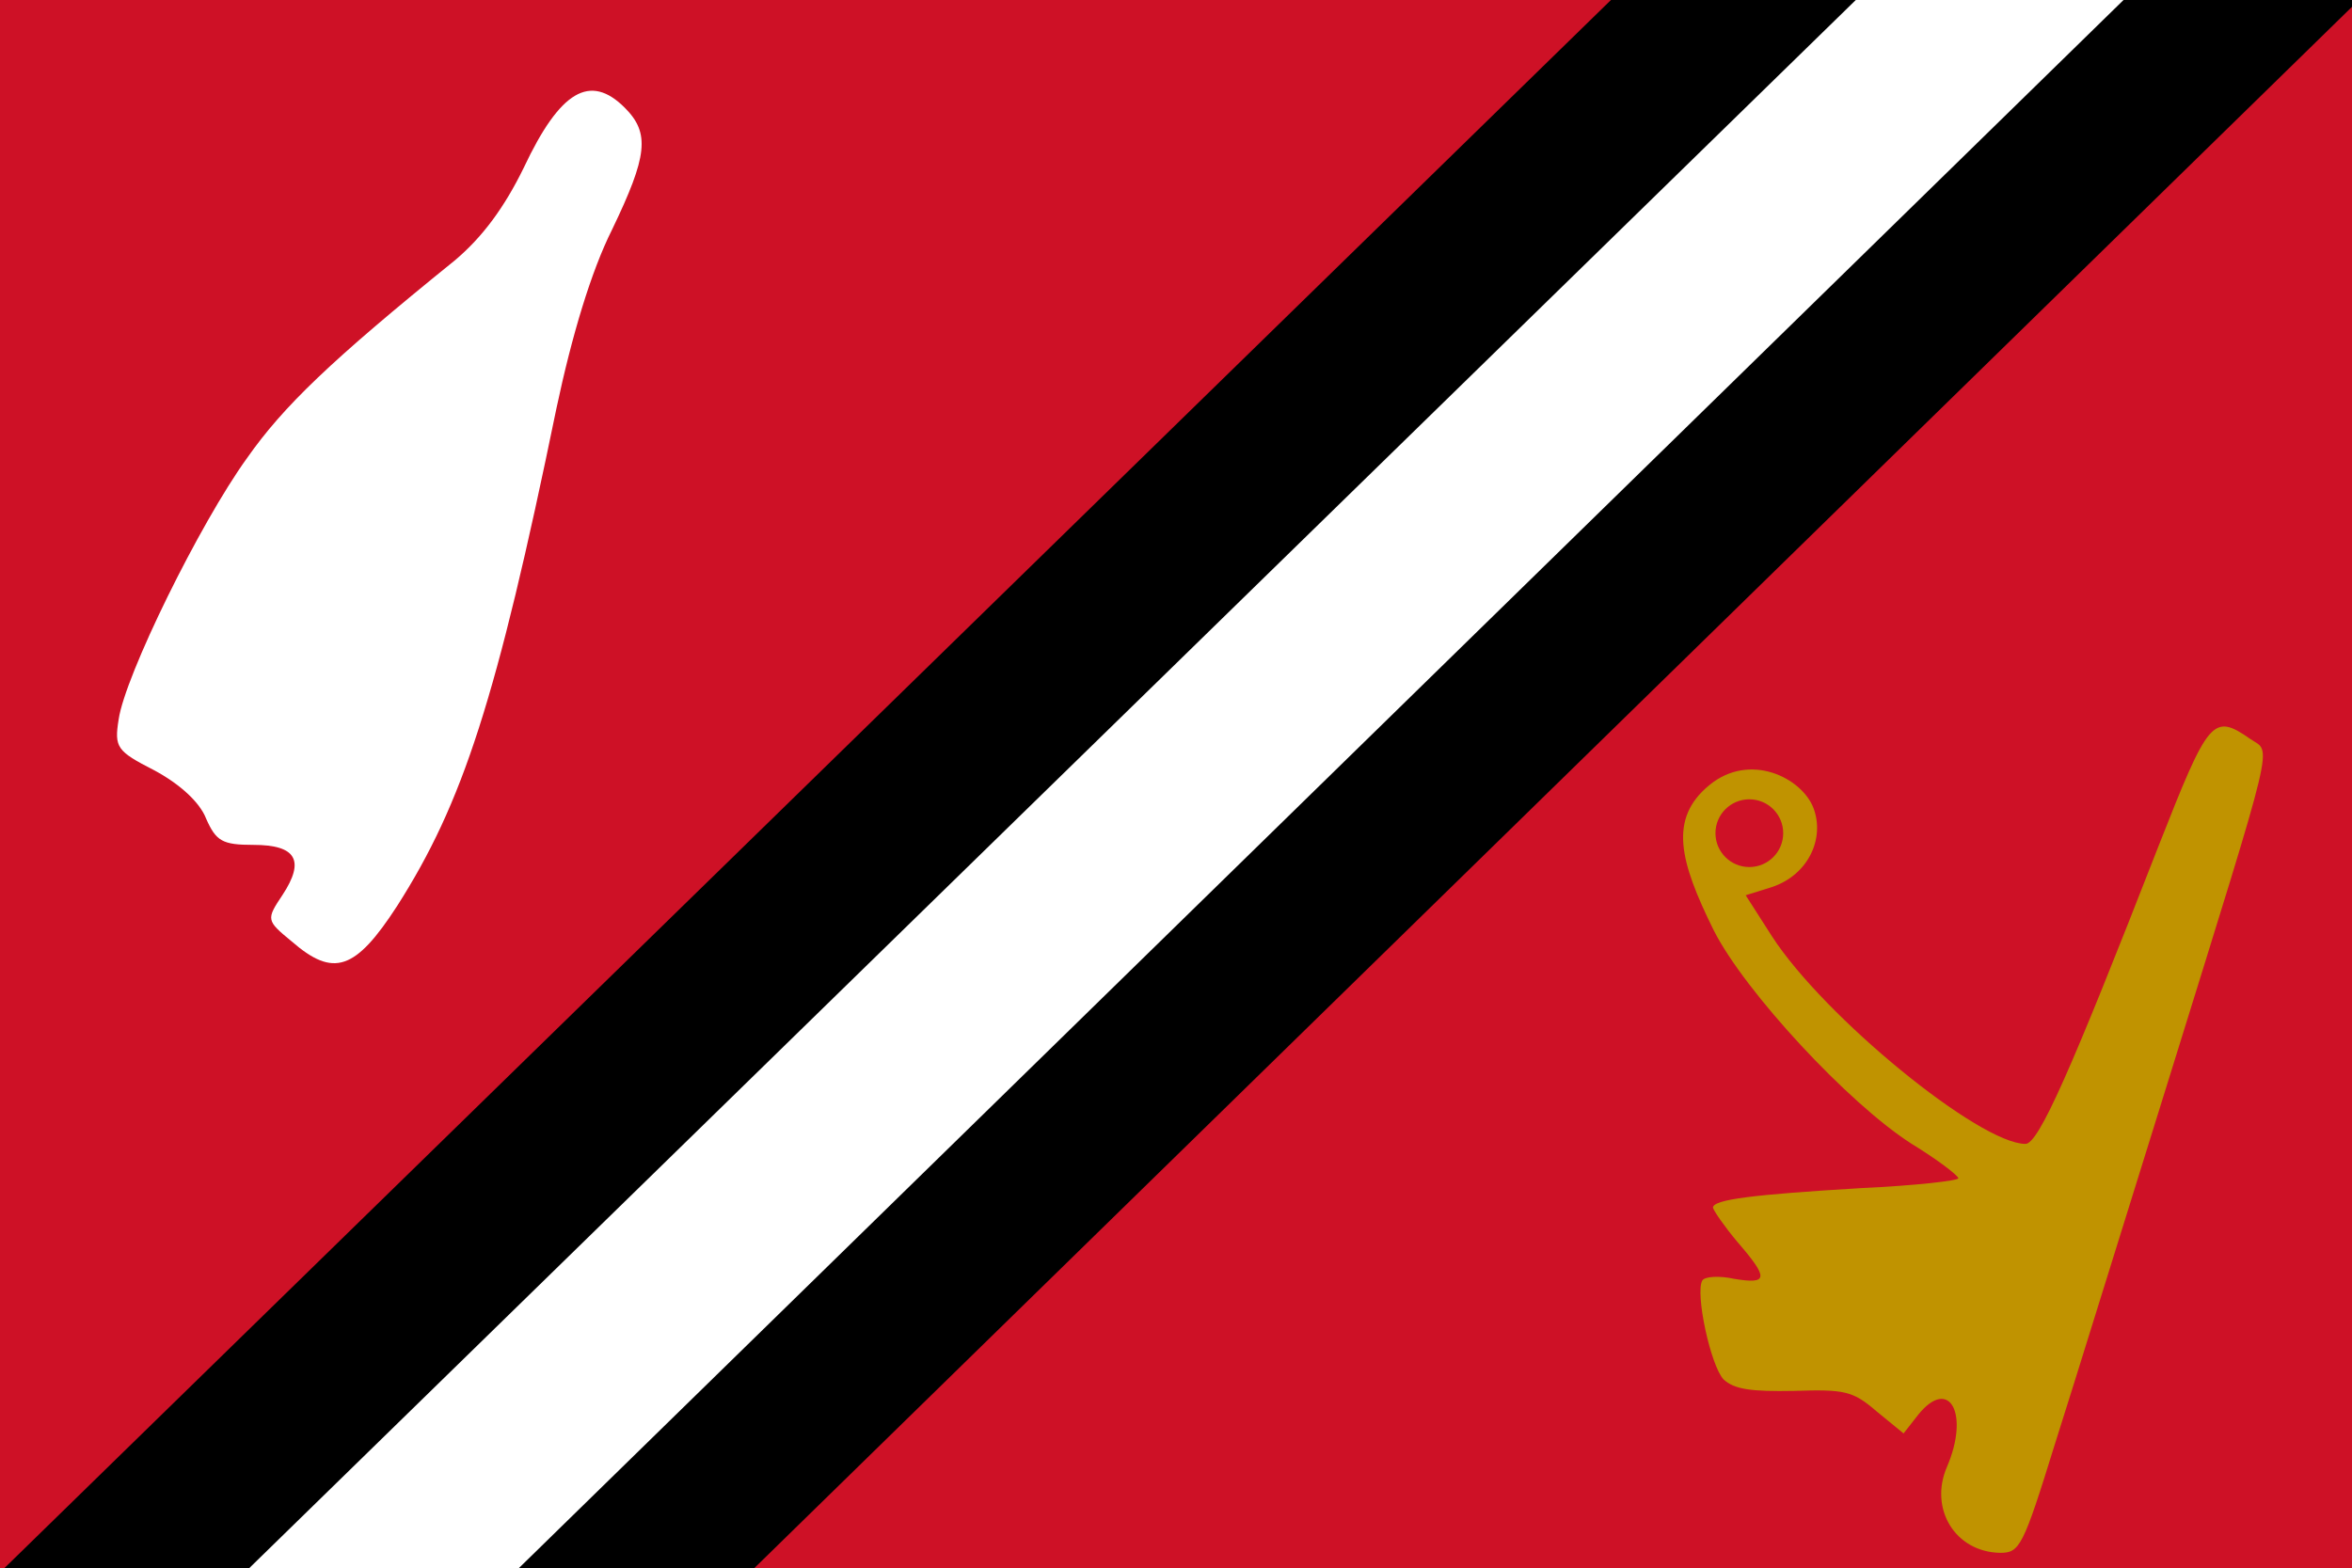
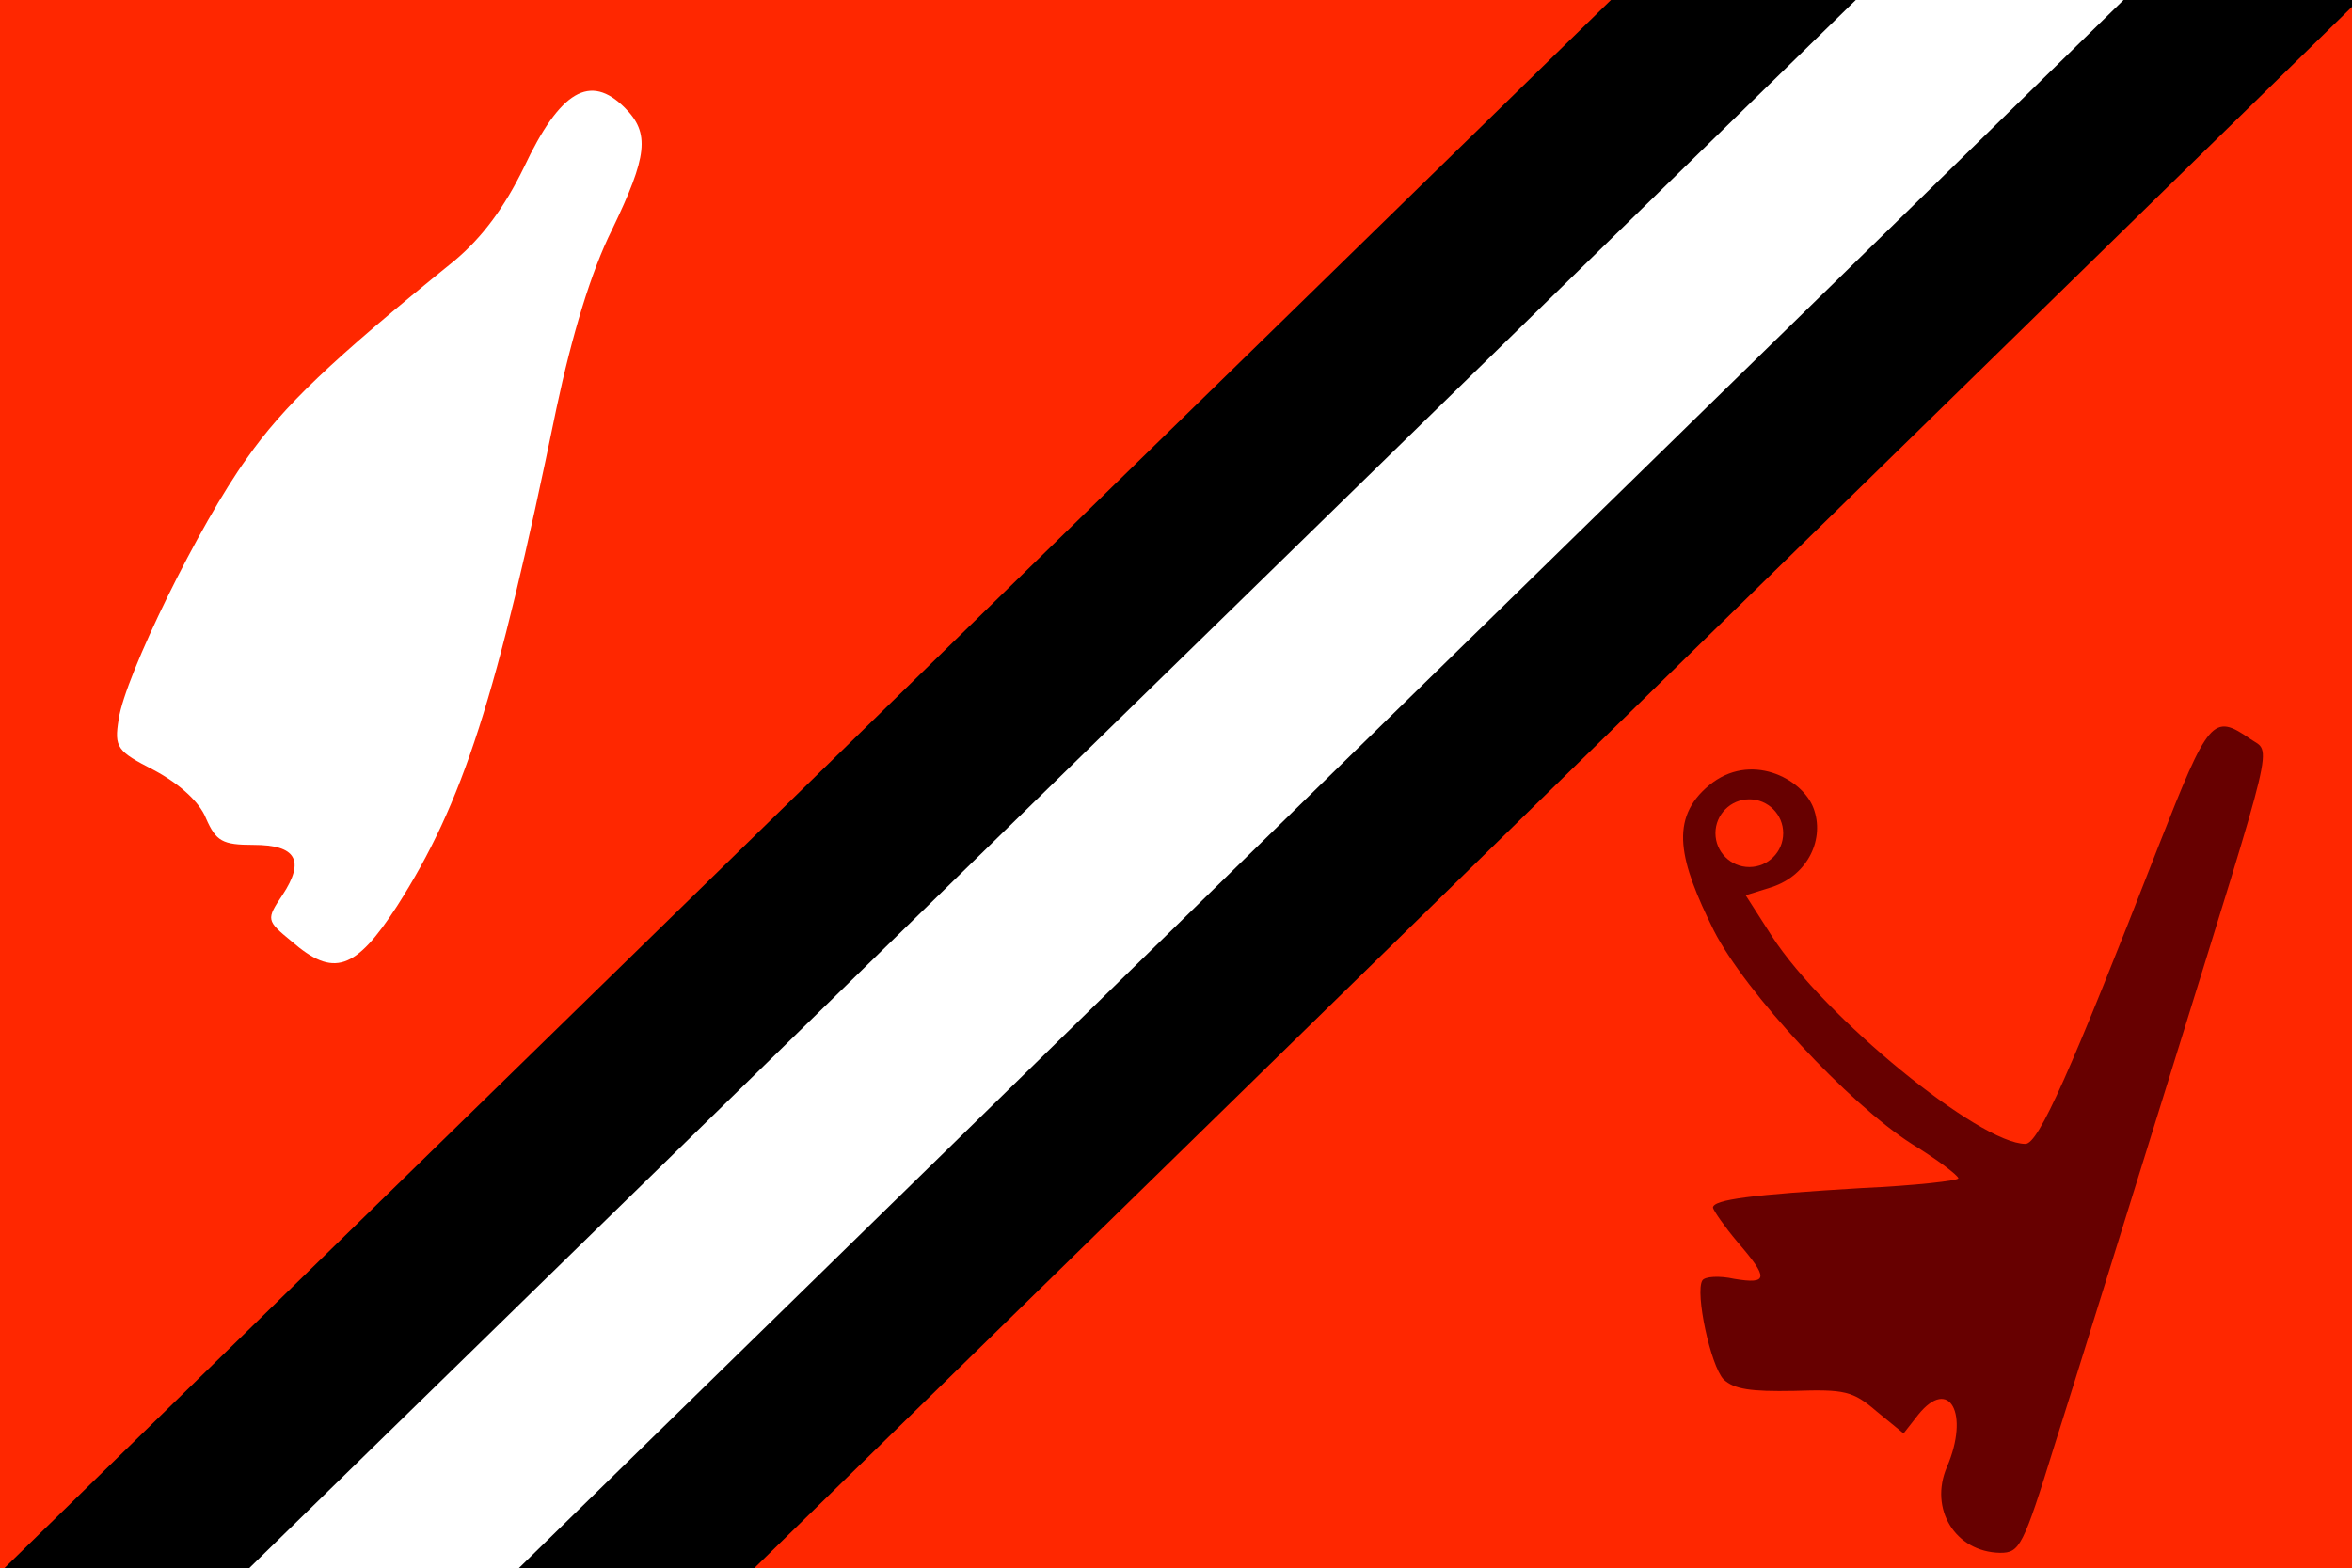
<svg xmlns="http://www.w3.org/2000/svg" version="1.0" x="0" y="0" width="999" height="666" id="svg585">
-   <defs id="defs587">
-     </defs>
-   <rect width="1000" height="666.667" x="0" y="0" style="font-size:12;fill:#ce1126;fill-rule:evenodd;stroke-width:1pt;fill-opacity:1" id="rect568" />
+   <defs id="defs587" />
+   <rect width="1000" height="666.667" x="0" y="0" style="font-size:12;fill:#ff2700;fill-rule:evenodd;stroke-width:1pt;fill-opacity:1" id="rect568" />
  <g id="g1343" transform="matrix(-0.684428,0,0,-0.684428,-832.1529,1336.908)" style="fill:#ffffff;fill-opacity:1;stroke:none">
    <path id="path1345" d="M -1603.56,1886.454 C -1619.377,1870.637 -1617.682,1856.515 -1595.651,1810.759 C -1582.659,1784.774 -1570.796,1745.232 -1561.193,1700.041 C -1523.911,1518.713 -1503.01,1454.881 -1462.338,1391.048 C -1436.353,1350.941 -1422.796,1346.422 -1396.811,1369.018 C -1380.994,1382.01 -1380.994,1382.575 -1391.162,1397.827 C -1405.284,1419.293 -1399.636,1428.896 -1373.086,1428.896 C -1353.88,1428.896 -1349.926,1431.155 -1343.712,1445.278 C -1339.758,1455.446 -1327.33,1466.743 -1311.513,1475.216 C -1288.353,1487.079 -1286.658,1489.339 -1289.483,1506.85 C -1293.437,1533.965 -1339.758,1628.301 -1369.132,1668.973 C -1391.727,1701.171 -1421.101,1729.415 -1497.926,1791.553 C -1515.437,1806.24 -1528.995,1824.881 -1540.857,1849.171 C -1563.453,1897.187 -1582.094,1907.919 -1603.56,1886.454 z " style="fill:#ffffff;fill-opacity:1" />
  </g>
-   <path style="fill:#c09300;fill-opacity:1;stroke:none" d="M 955.854,313.969 C 964.887,320.224 967.32,309.8 921.803,456.427 C 902.693,517.58 880.803,588.461 872.811,613.478 C 859.26,657.258 857.87,659.69 849.531,659.69 C 830.421,659.343 819.303,640.927 826.947,623.207 C 836.675,600.622 827.989,584.639 814.786,600.97 L 808.531,608.961 L 797.065,599.58 C 786.989,590.893 783.514,590.199 761.972,590.893 C 743.557,591.241 736.608,590.199 732.091,586.029 C 726.531,580.122 719.93,549.198 723.057,543.987 C 724.099,542.249 730.353,541.902 736.608,543.292 C 751.201,545.724 751.201,542.944 737.997,527.656 C 732.438,521.054 727.921,514.453 727.574,513.063 C 727.574,509.588 744.252,507.504 790.811,504.724 C 813.396,503.681 831.811,501.597 831.811,500.554 C 831.464,499.165 822.777,492.563 812.006,485.961 C 785.252,468.936 741.125,421.334 727.921,395.275 C 713.328,365.741 708.719,347.833 726.003,333.566 C 743.287,319.298 765.377,330.494 770.256,343.267 C 775.134,356.04 768.226,371.647 752.591,376.859 L 741.472,380.334 L 752.591,397.707 C 774.828,432.105 840.845,485.961 860.303,485.961 C 865.862,485.961 879.413,455.385 916.938,359.139 C 938.133,305.283 939.871,302.851 955.854,313.969 z " id="path1387" />
+   <path style="fill:#670000;fill-opacity:1;stroke:none" d="M 955.854,313.969 C 964.887,320.224 967.32,309.8 921.803,456.427 C 902.693,517.58 880.803,588.461 872.811,613.478 C 859.26,657.258 857.87,659.69 849.531,659.69 C 830.421,659.343 819.303,640.927 826.947,623.207 C 836.675,600.622 827.989,584.639 814.786,600.97 L 808.531,608.961 L 797.065,599.58 C 786.989,590.893 783.514,590.199 761.972,590.893 C 743.557,591.241 736.608,590.199 732.091,586.029 C 726.531,580.122 719.93,549.198 723.057,543.987 C 724.099,542.249 730.353,541.902 736.608,543.292 C 751.201,545.724 751.201,542.944 737.997,527.656 C 732.438,521.054 727.921,514.453 727.574,513.063 C 727.574,509.588 744.252,507.504 790.811,504.724 C 813.396,503.681 831.811,501.597 831.811,500.554 C 831.464,499.165 822.777,492.563 812.006,485.961 C 785.252,468.936 741.125,421.334 727.921,395.275 C 713.328,365.741 708.719,347.833 726.003,333.566 C 743.287,319.298 765.377,330.494 770.256,343.267 C 775.134,356.04 768.226,371.647 752.591,376.859 L 741.472,380.334 L 752.591,397.707 C 774.828,432.105 840.845,485.961 860.303,485.961 C 865.862,485.961 879.413,455.385 916.938,359.139 C 938.133,305.283 939.871,302.851 955.854,313.969 z " id="path1387" />
  <path style="fill:#000000;fill-opacity:1;fill-rule:evenodd;stroke:none;stroke-width:1px;stroke-linecap:butt;stroke-linejoin:miter;stroke-opacity:1" d="M 1002.035,-0.07 L 684.313,-0.07 L -0.07,668.07 L 318.452,668.07 L 1002.035,-0.07 z " id="path1359" />
  <path id="path2091" d="M 902.035,-0.07 L 788.313,-0.07 L 103.93,668.07 L 218.452,668.07 L 902.035,-0.07 z " style="fill:#ffffff;fill-opacity:1;fill-rule:evenodd;stroke:none;stroke-width:1px;stroke-linecap:butt;stroke-linejoin:miter;stroke-opacity:1" />
-   <path style="opacity:1;fill:#ce1126;fill-opacity:1;fill-rule:nonzero;stroke:none;stroke-width:16.025;stroke-miterlimit:4;stroke-dasharray:none;stroke-opacity:1" id="path2096" d="M 759.005 359.712 A 14.387 14.387 0 1 1  730.23,359.712 A 14.387 14.387 0 1 1  759.005 359.712 z" transform="translate(-1.598578,-5.754881)" />
+   <path style="opacity:1;fill:#ff2700;fill-opacity:1;fill-rule:nonzero;stroke:none;stroke-width:16.025;stroke-miterlimit:4;stroke-dasharray:none;stroke-opacity:1" id="path2096" d="M 759.005 359.712 A 14.387 14.387 0 1 1  730.23,359.712 A 14.387 14.387 0 1 1  759.005 359.712 z" transform="translate(-1.598578,-5.754881)" />
</svg>
